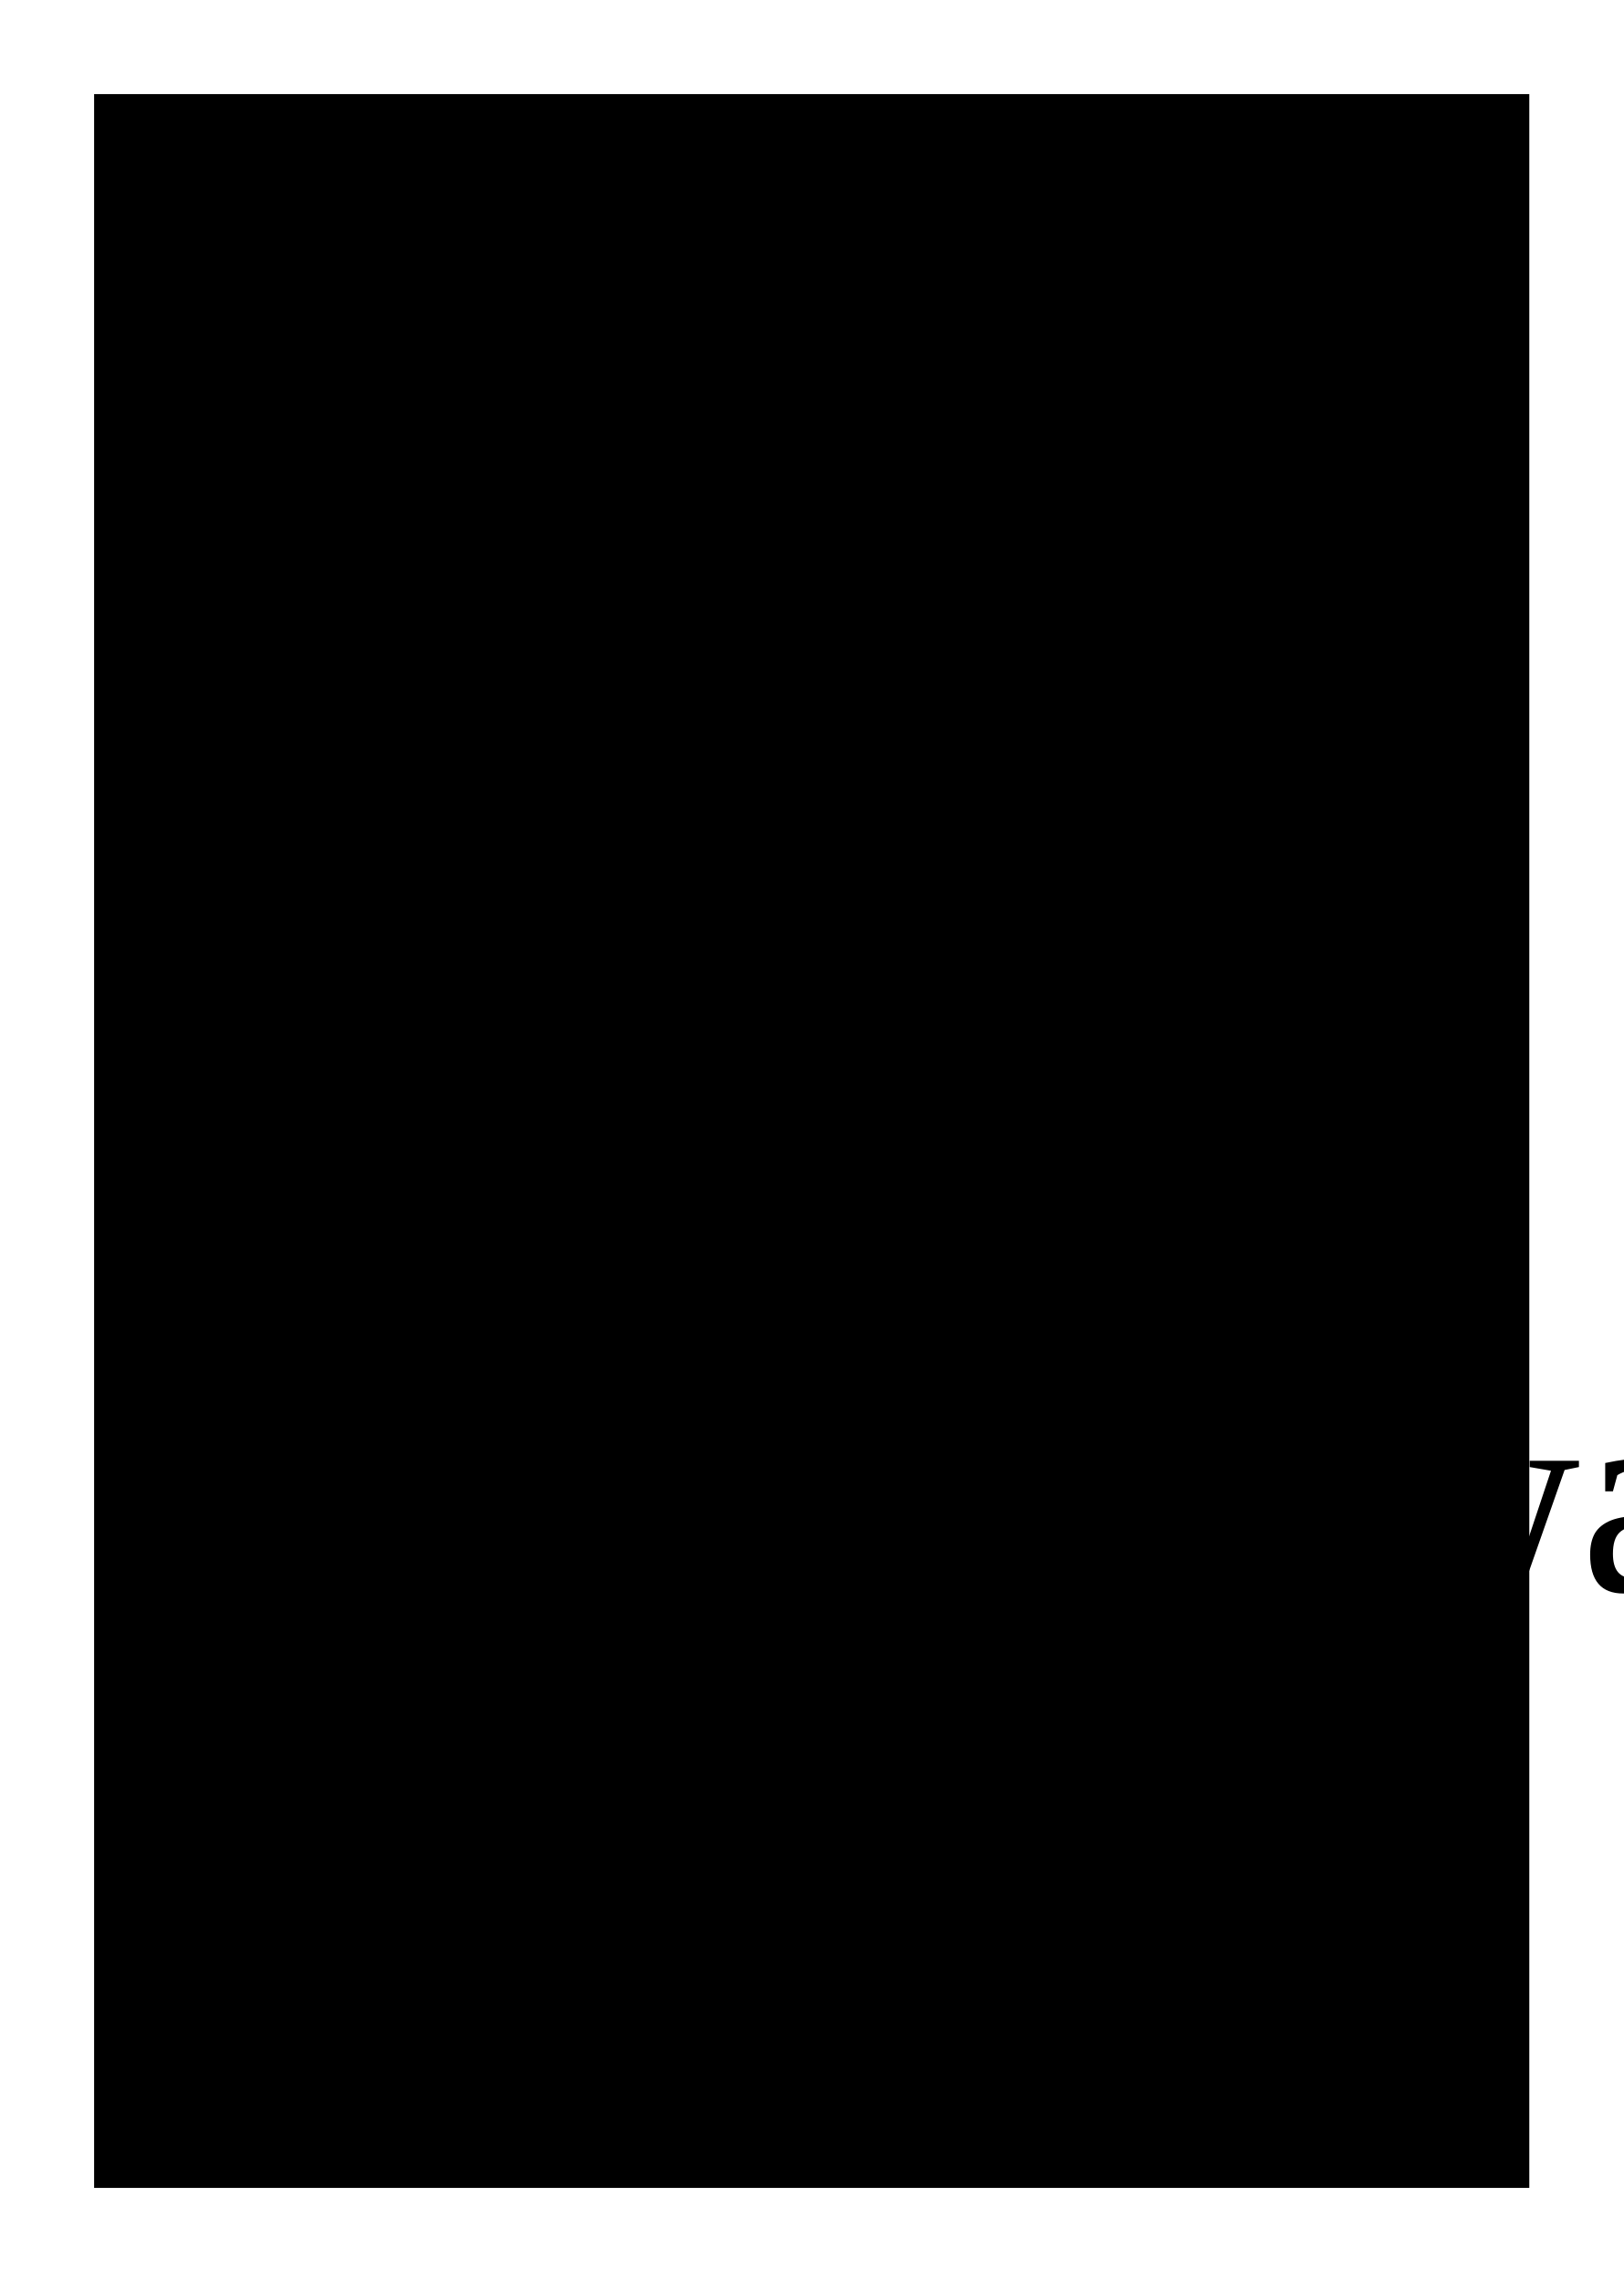
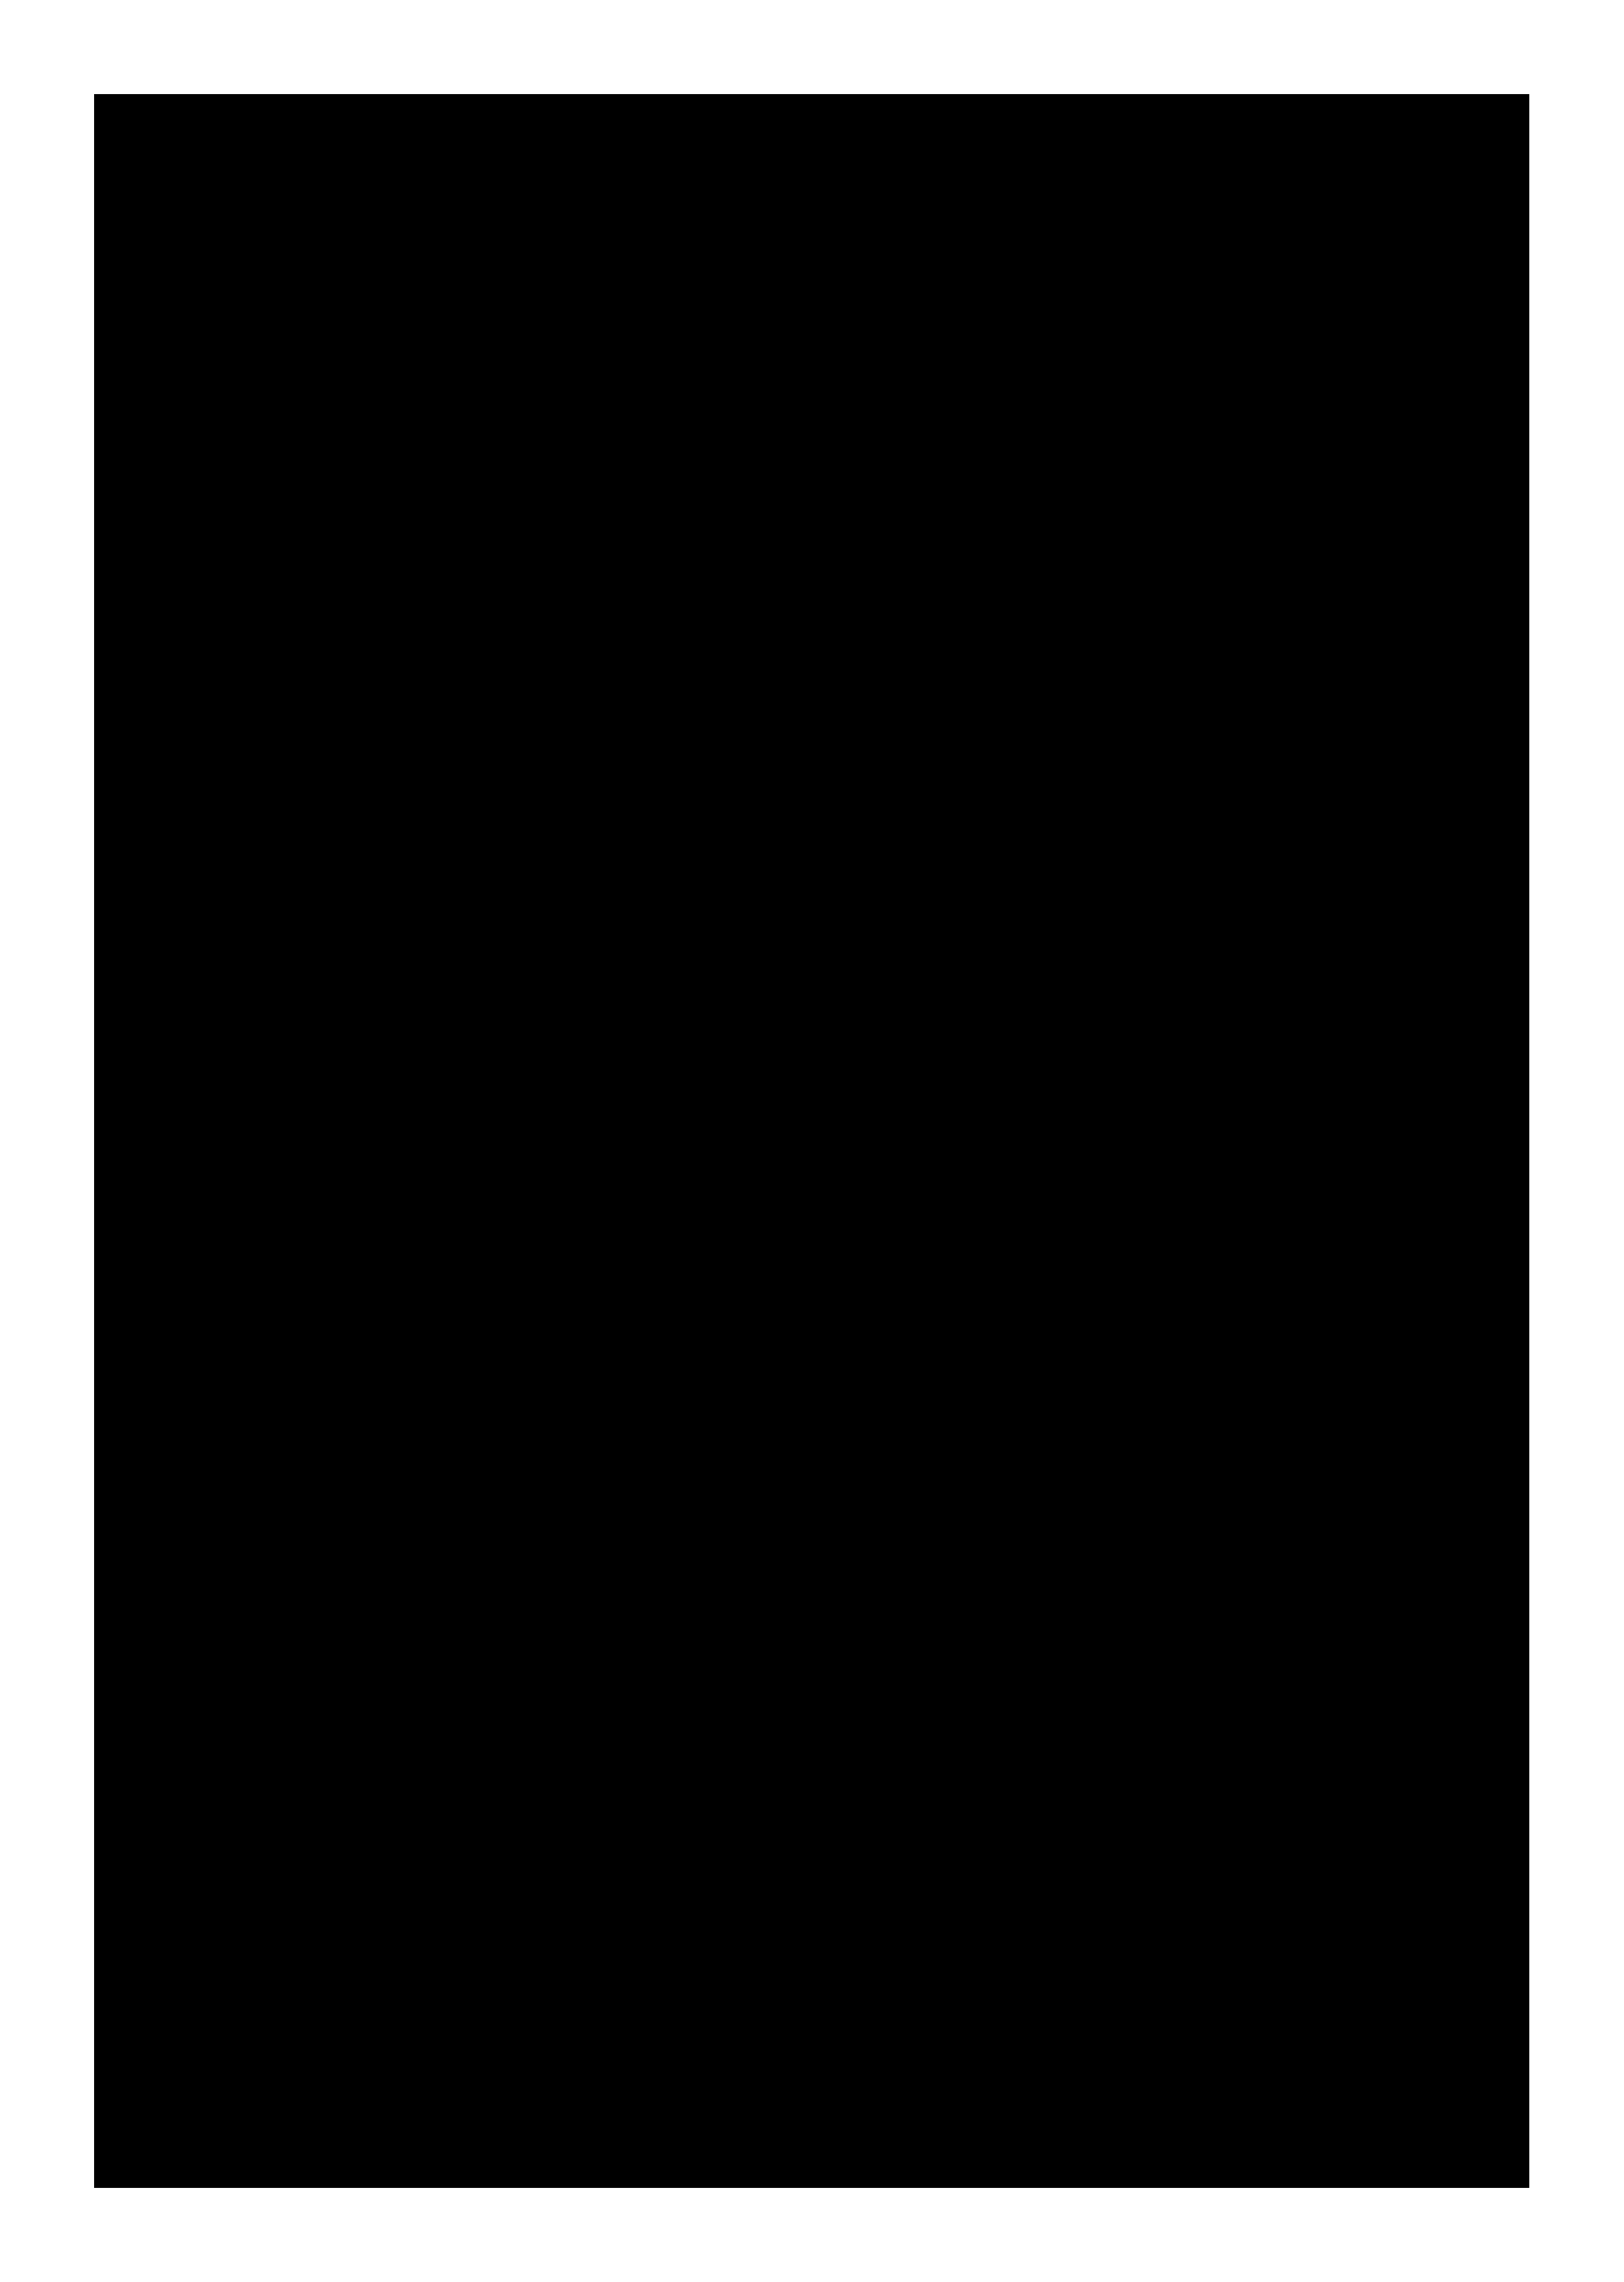
<svg xmlns="http://www.w3.org/2000/svg" viewBox="930 51 69 97">
  <g id="rooms">
-     <path id="pietro-1-109" class="room" data-room-id="109" data-level="pietro-1" data-name="109 – Sala Kinowa" fill-rule="evenodd" clip-rule="evenodd" d="M934,55 L995,55 L995,144 L934,144 Z" />
+     <path id="pietro-1-109" class="room" data-room-id="109" data-level="pietro-1" data-name="109" fill-rule="evenodd" clip-rule="evenodd" d="M934,55 L995,55 L995,144 L934,144 Z" />
  </g>
  <g id="labels">
    <text class="room-label">
-       <tspan x="964.5" y="88.71" class="label-number">109</tspan>
-       <tspan x="964.5" y="103.66" class="label-name">Sala</tspan>
-       <tspan x="964.5" y="118.61" class="label-name">Kinowa</tspan>
+       <tspan x="964.5" y="103.66" class="label-number">109</tspan>
    </text>
  </g>
</svg>
